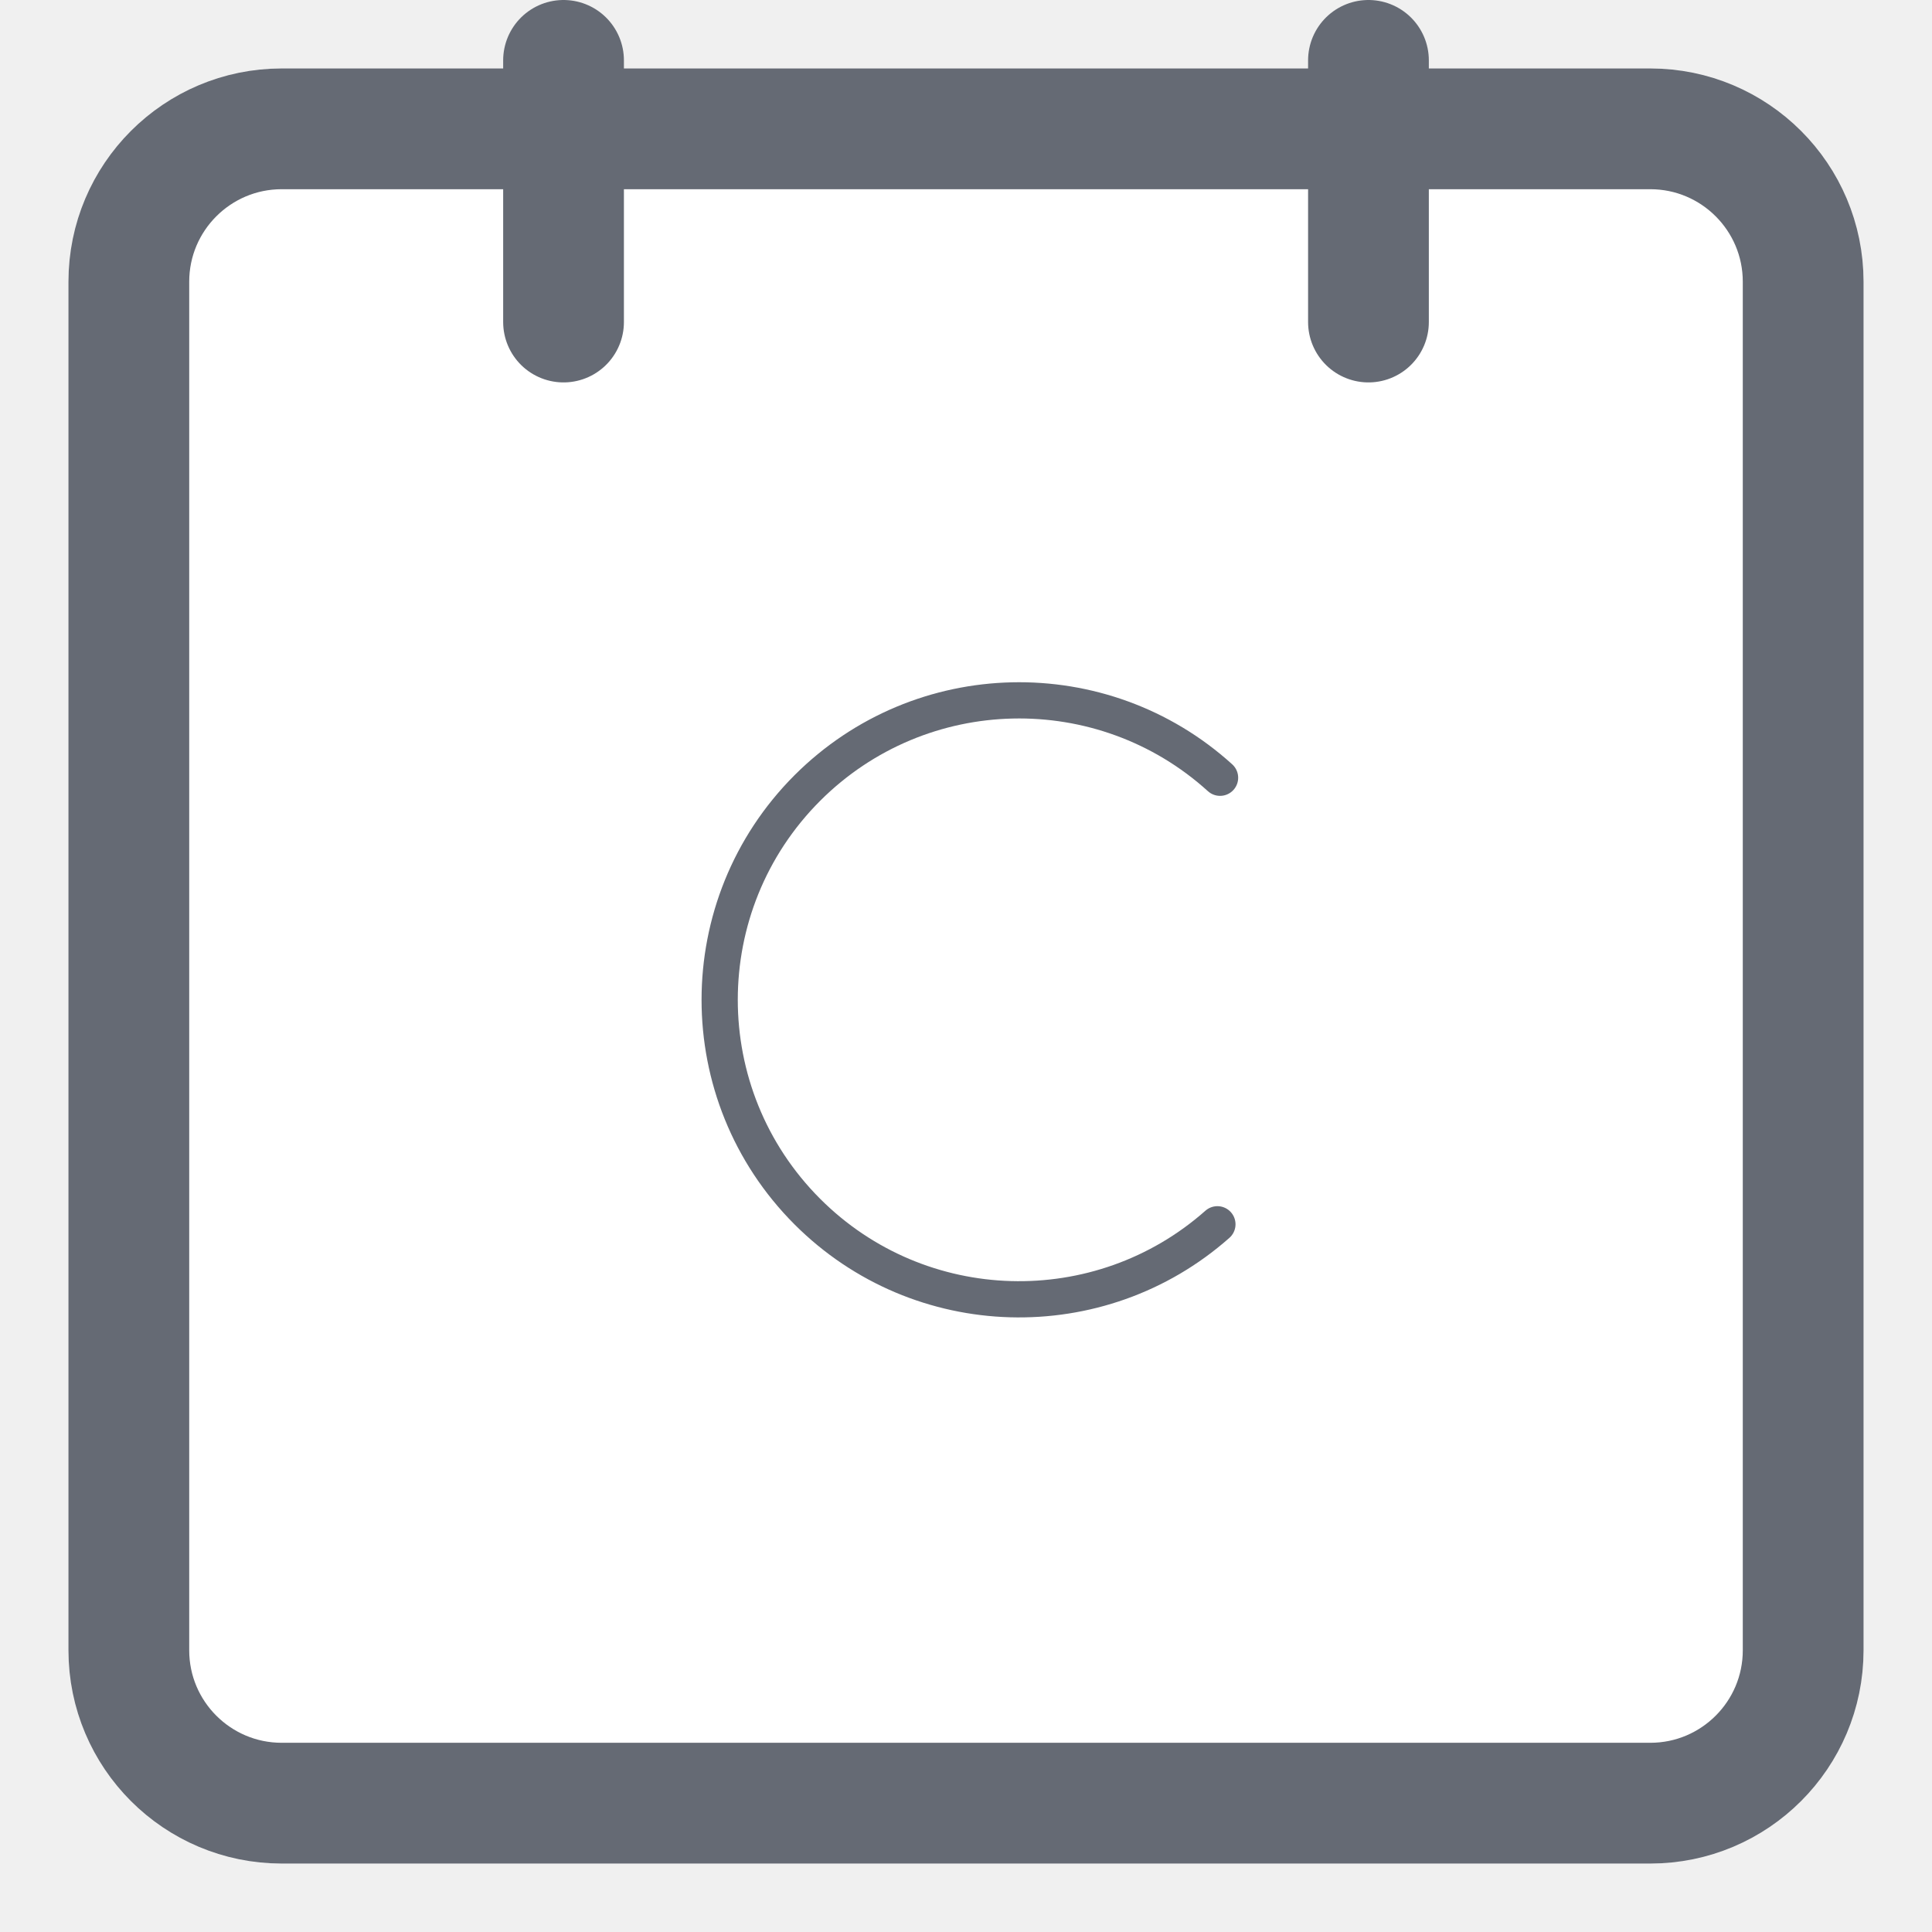
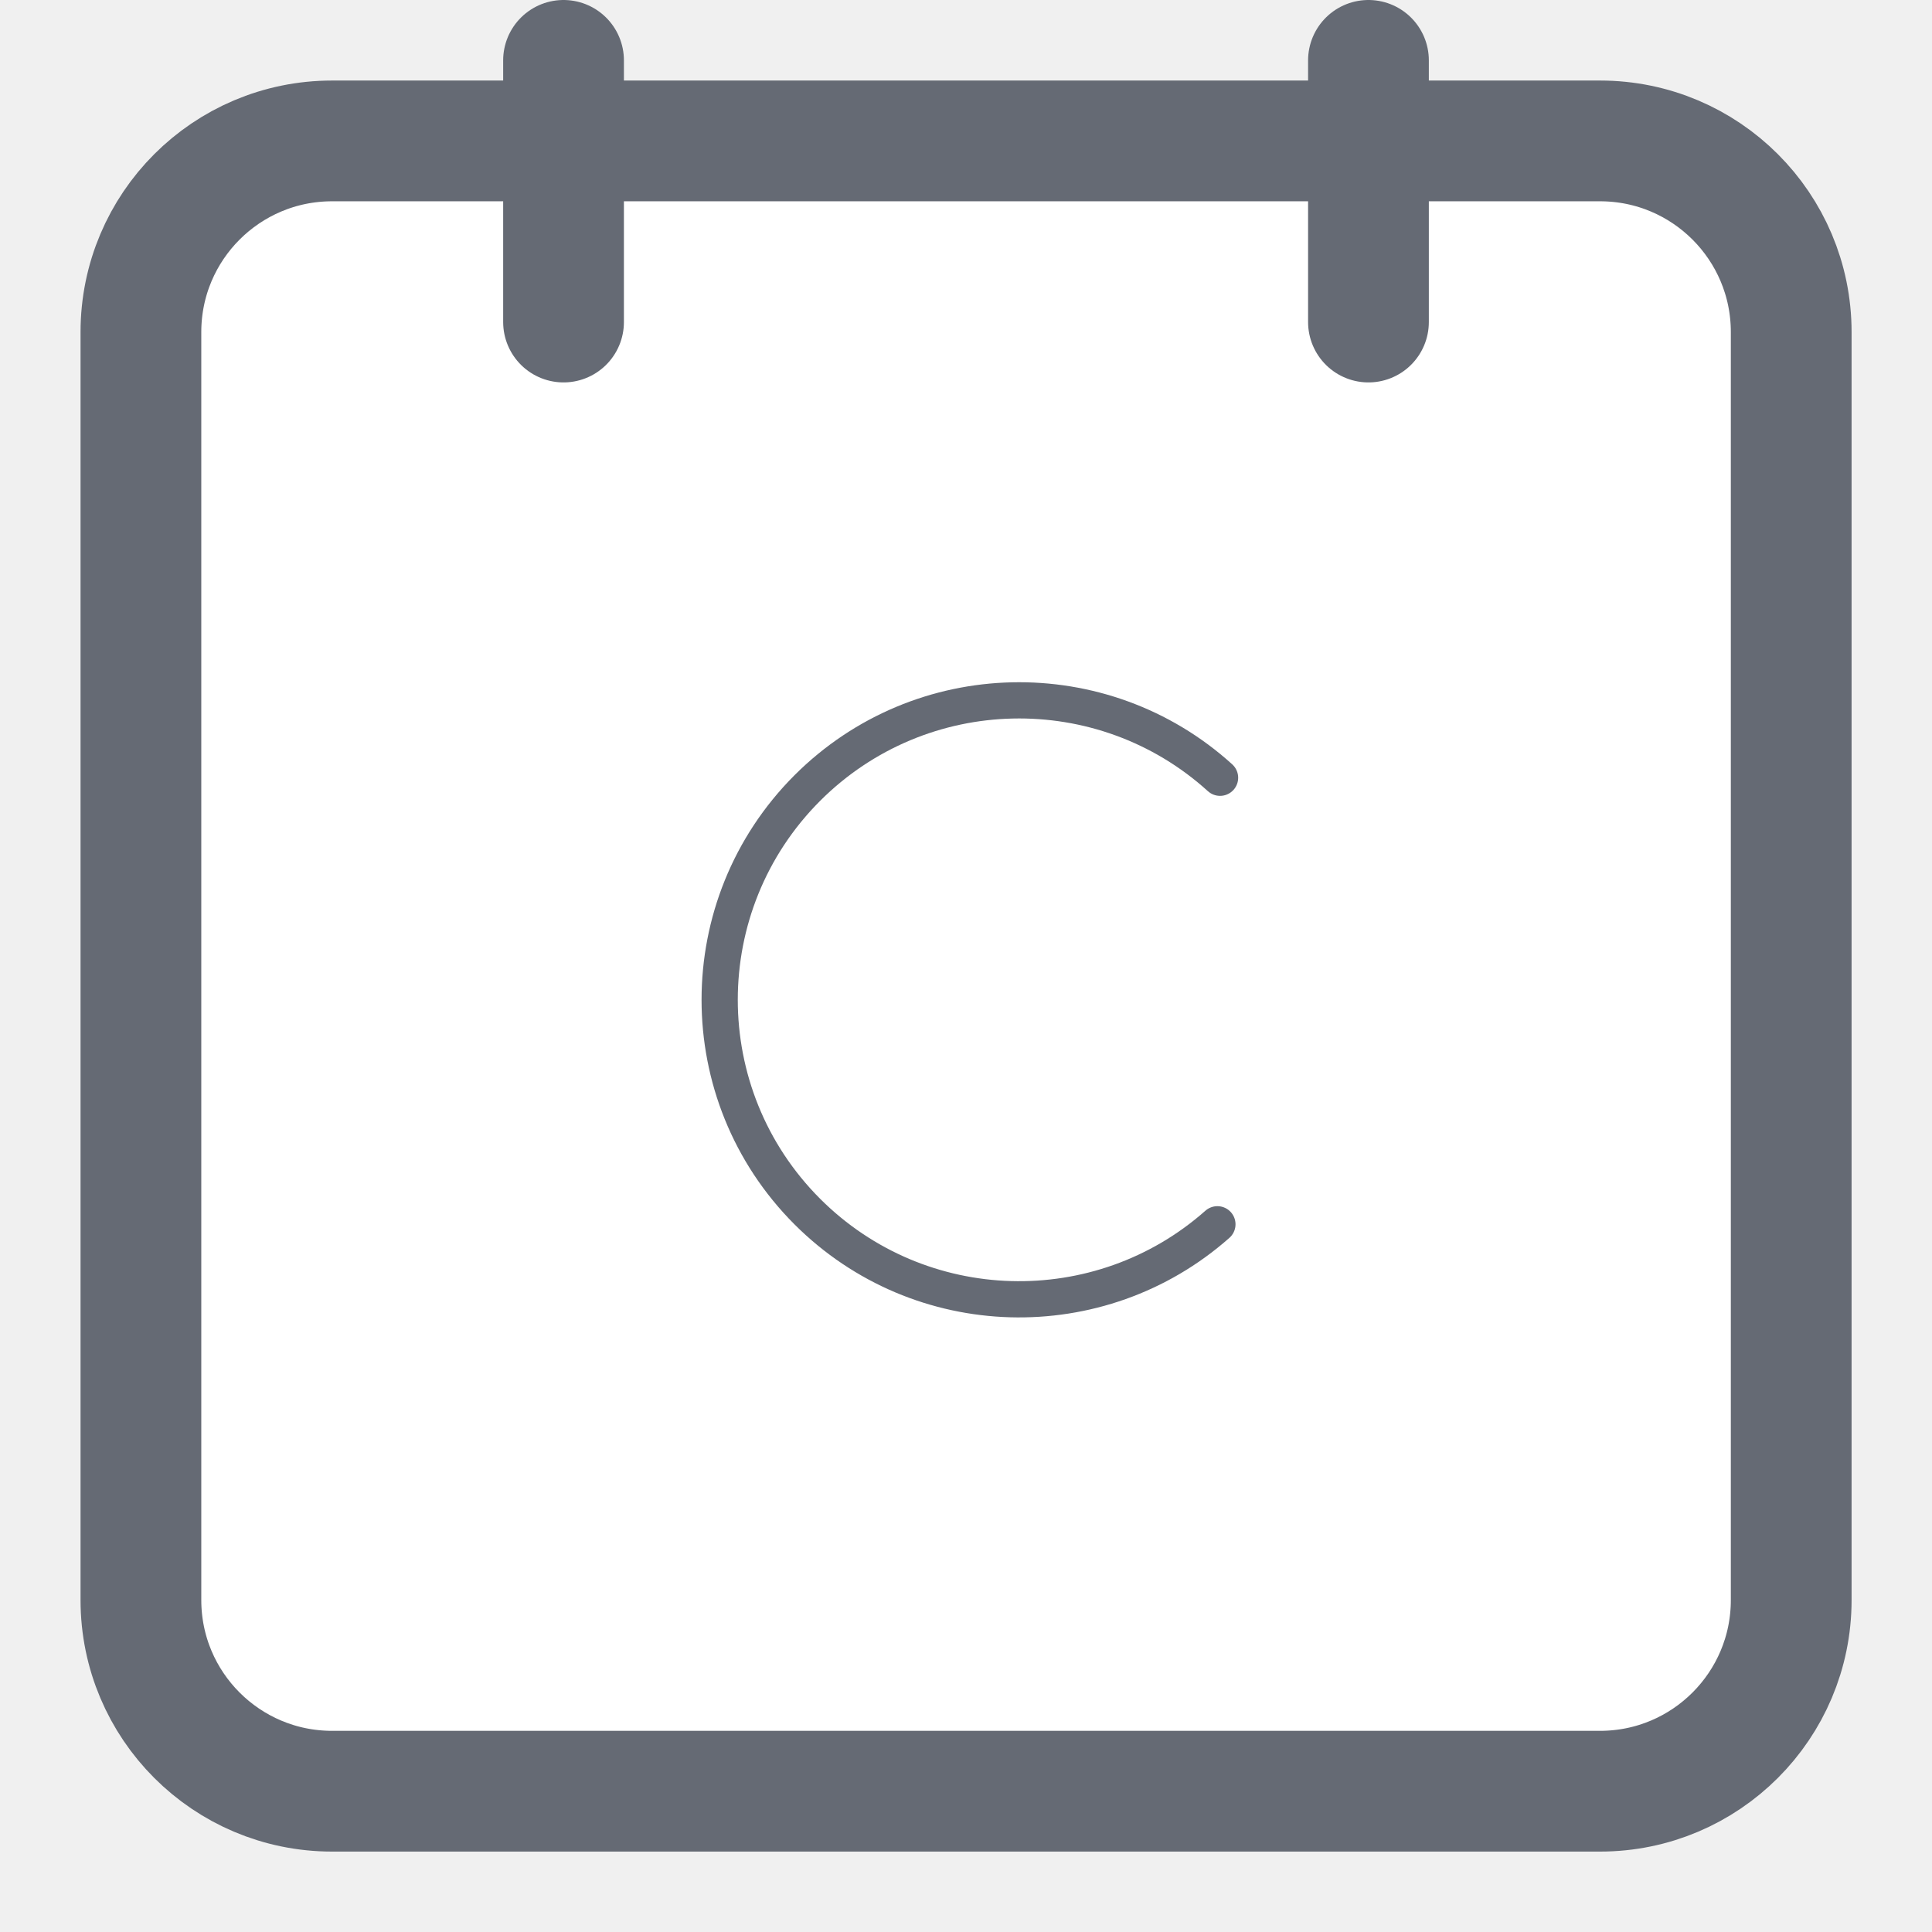
<svg xmlns="http://www.w3.org/2000/svg" width="16" height="16" viewBox="0 0 16 16" fill="none">
-   <g clip-path="url(#clip0_1406_3503)">
-     <path d="M13.667 1.067H2.333C1.634 1.067 1.067 1.634 1.067 2.333V13.667C1.067 14.366 1.634 14.933 2.333 14.933H13.667C14.366 14.933 14.933 14.366 14.933 13.667V2.333C14.933 1.634 14.366 1.067 13.667 1.067Z" fill="white" stroke="#656A74" />
+   <g clip-path="url(#clip0_1447_3115)">
+     <rect x="1.167" y="1.167" width="13.667" height="13.667" rx="1.583" fill="white" stroke="#656A74" />
    <path d="M4.667 0.5V2.667" stroke="#656A74" stroke-linecap="round" />
    <path d="M11.333 0.5V2.667" stroke="#656A74" stroke-linecap="round" />
-     <path d="M10.104 6.441C9.131 5.559 7.626 5.587 6.686 6.526C5.718 7.495 5.718 9.065 6.686 10.034C7.618 10.966 9.108 11.001 10.082 10.139" stroke="#656A74" stroke-width="0.3" stroke-linecap="round" stroke-linejoin="round" />
+     <path d="M10.104 6.441C9.131 5.559 7.626 5.587 6.686 6.526C5.718 7.495 5.718 9.065 6.686 10.034C7.619 10.966 9.108 11.001 10.082 10.139" stroke="#656A74" stroke-width="0.3" stroke-linecap="round" stroke-linejoin="round" />
  </g>
  <defs>
-     <clipPath id="clip0_1406_3503">
+     <clipPath id="clip0_1447_3115">
      <rect width="16" height="16" fill="white" />
    </clipPath>
  </defs>
</svg>
